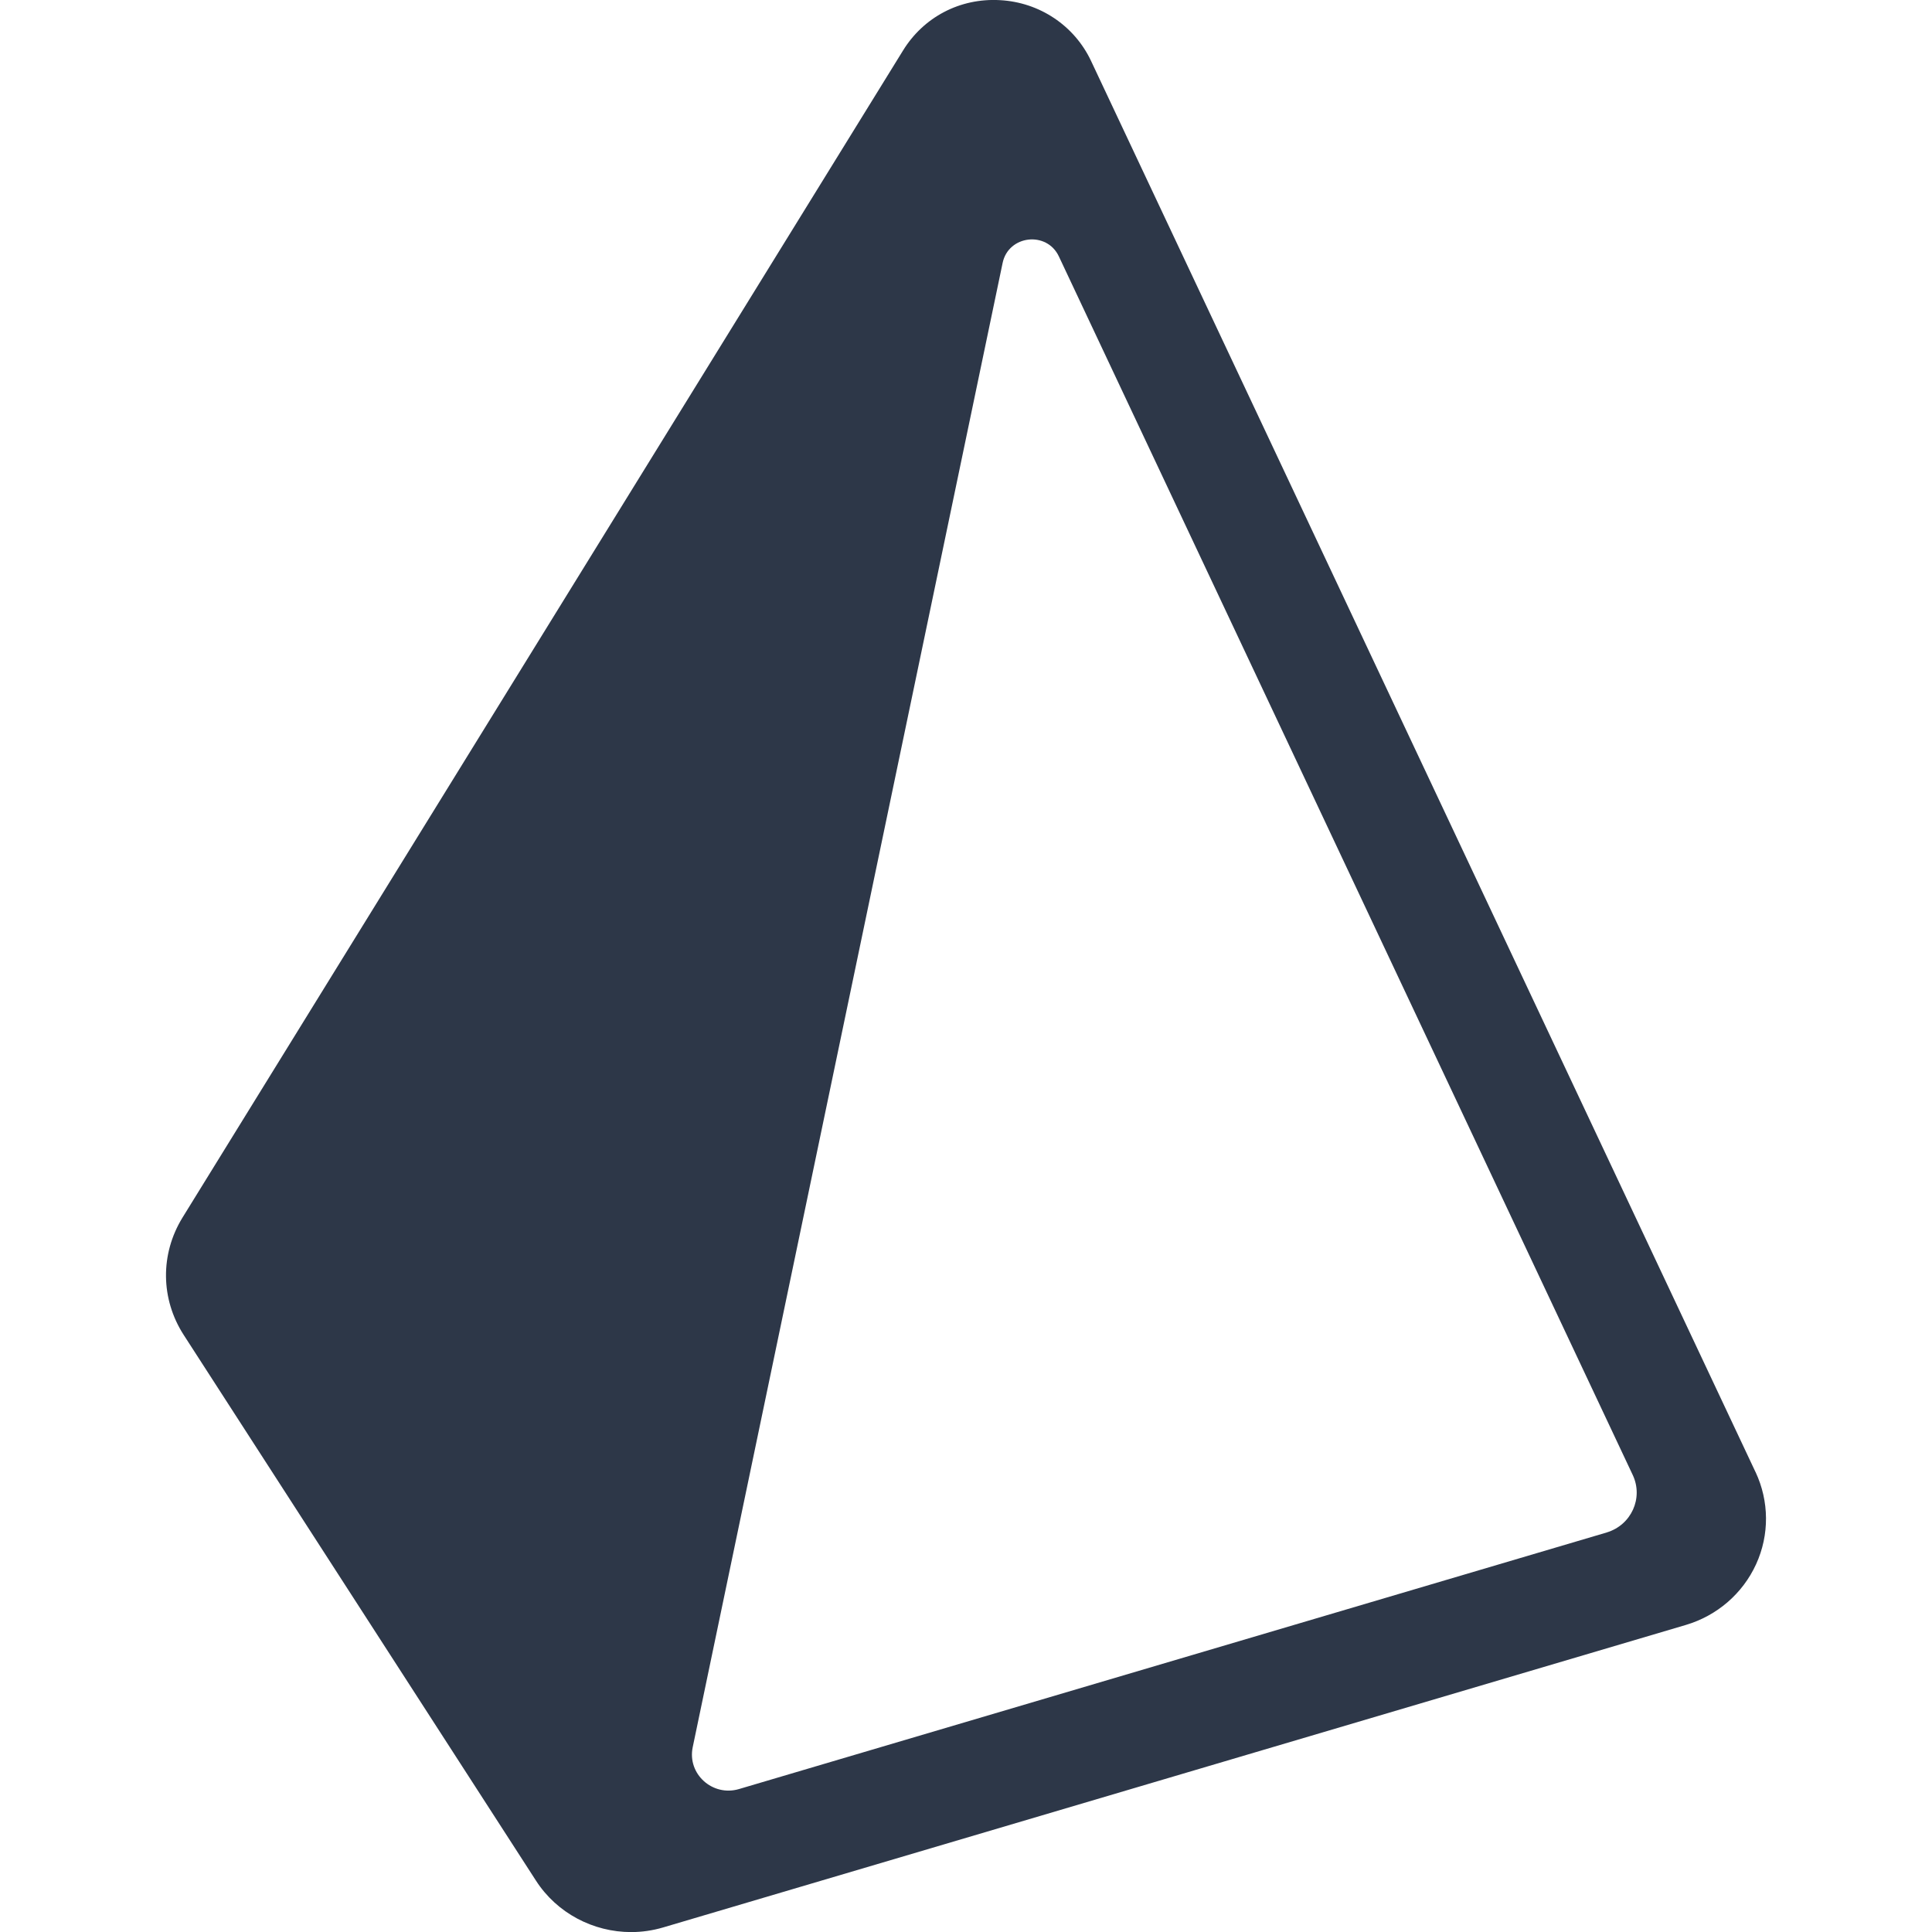
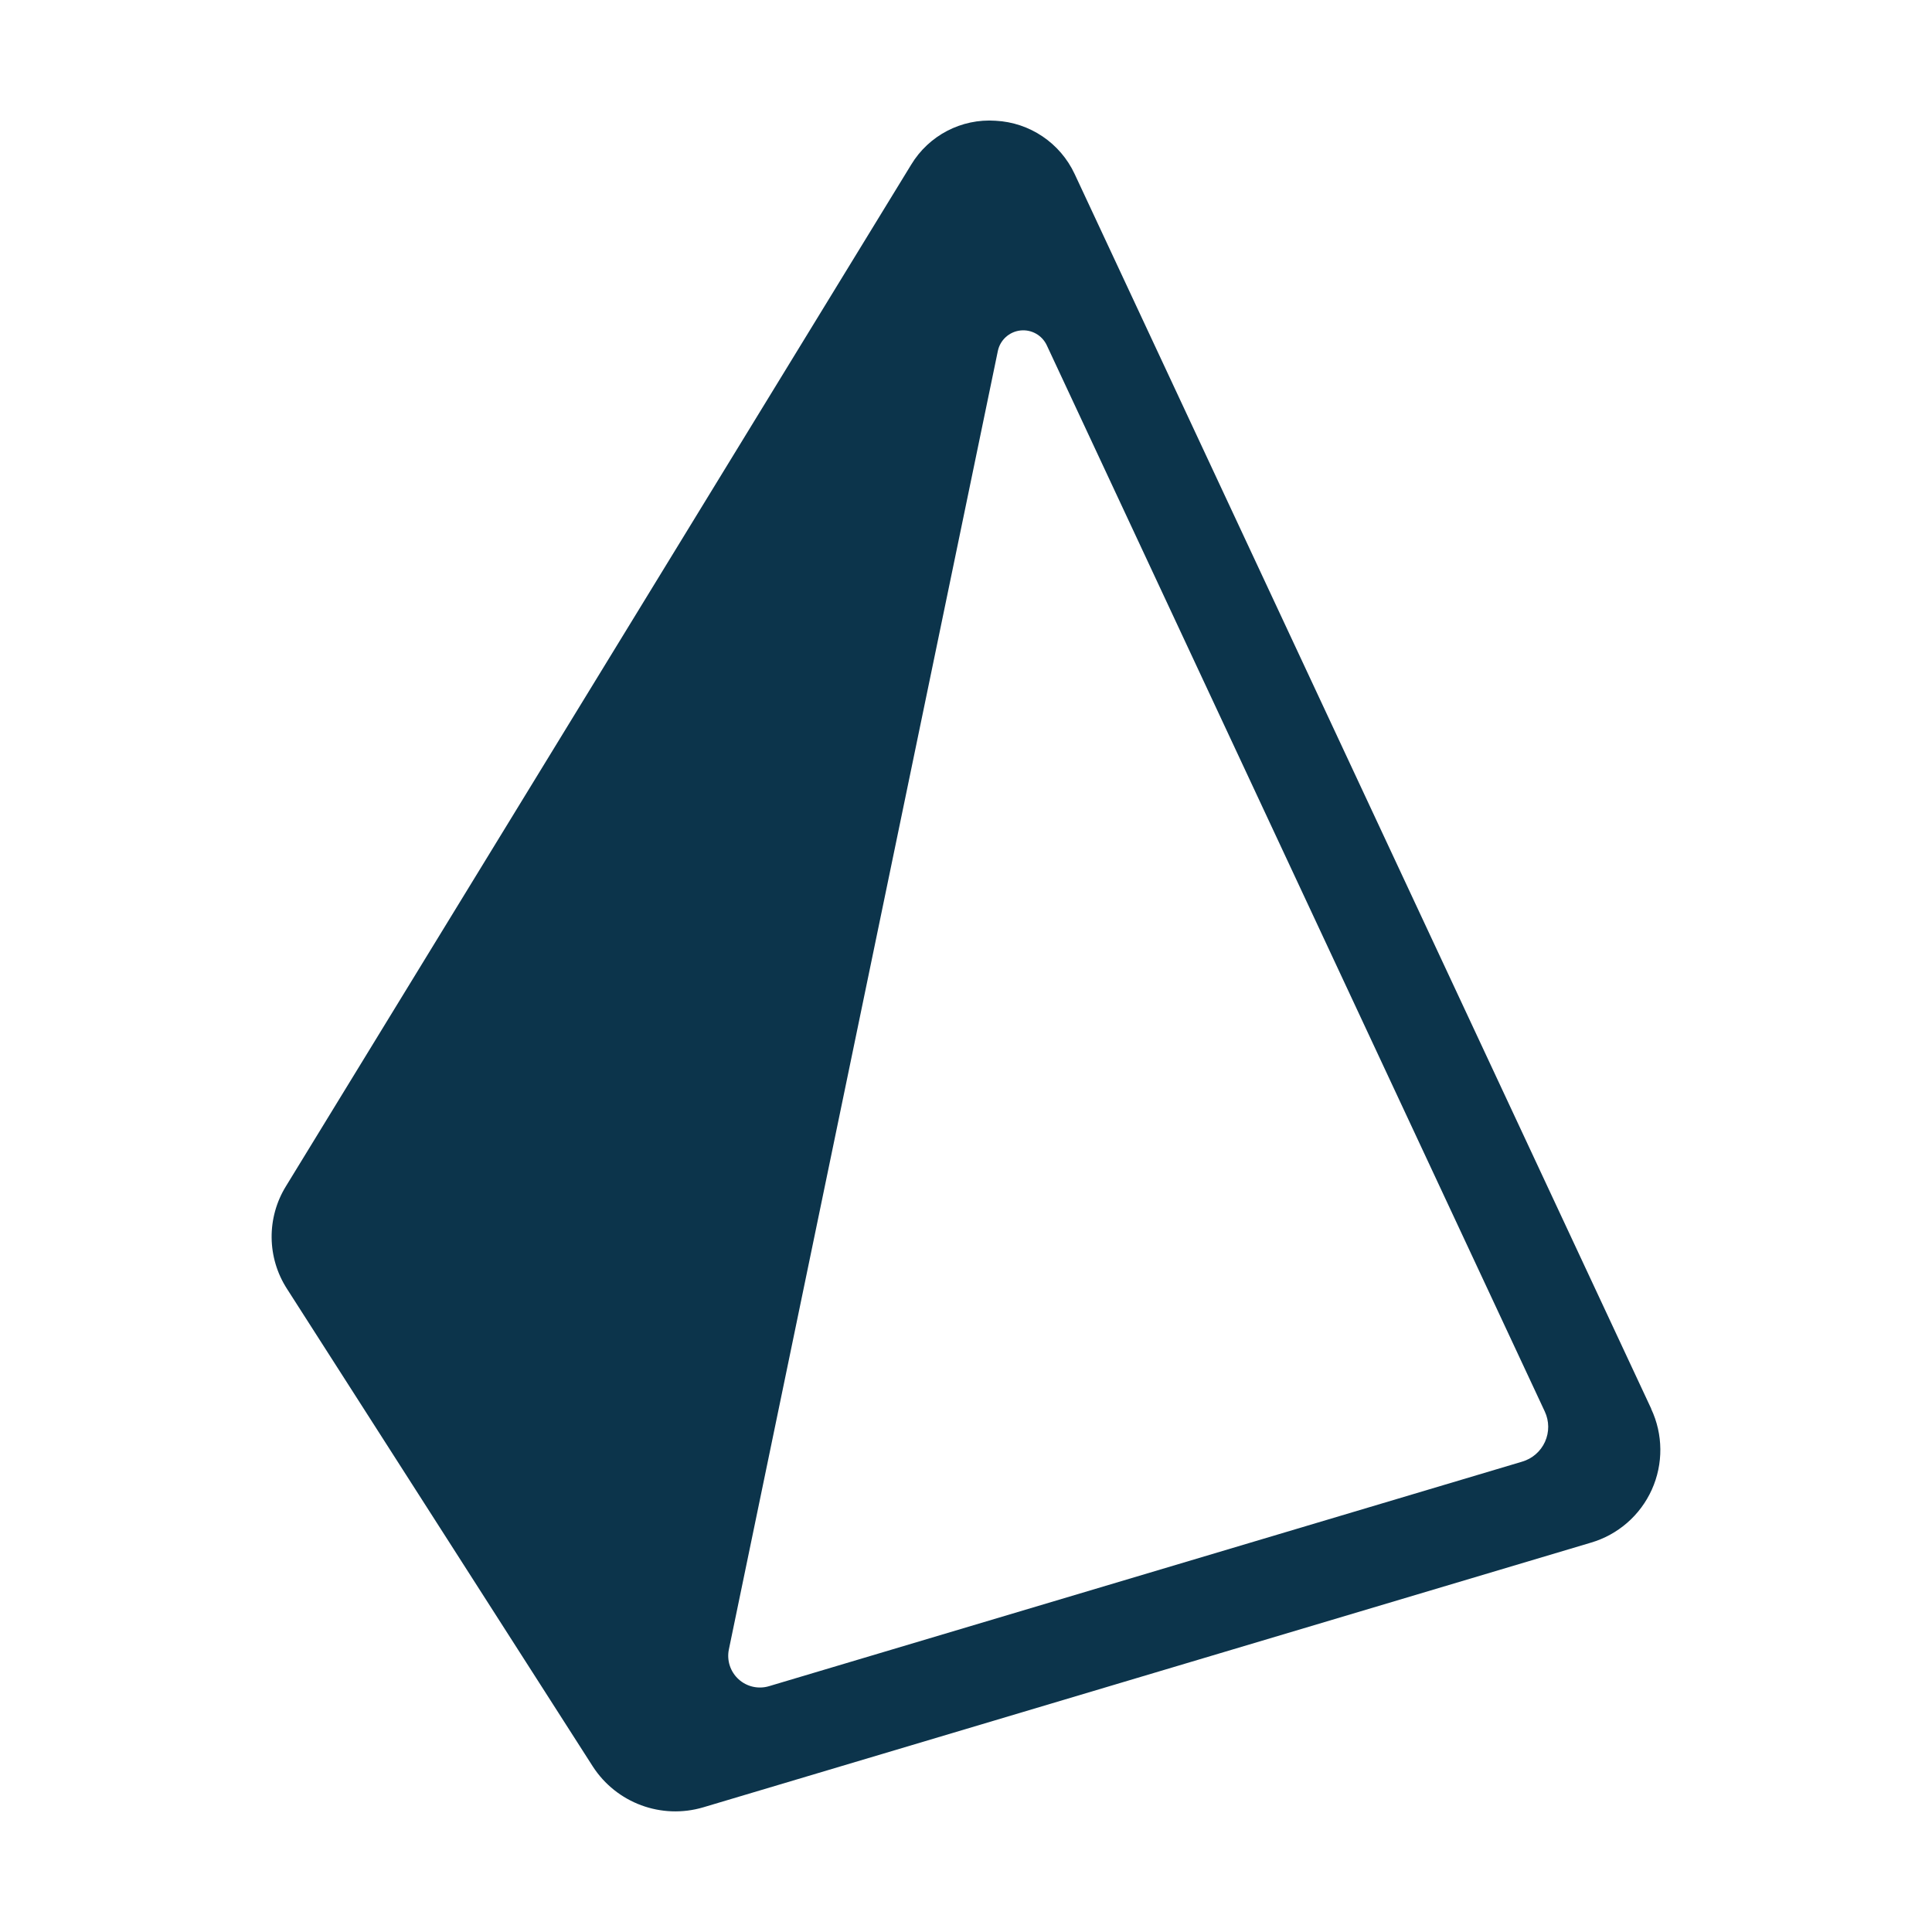
- <svg xmlns="http://www.w3.org/2000/svg" fill="#2D3748" viewBox="0 0 24 24">
-   <path d="M21.807 18.285L13.553.756c-.207-.438-.639-.727-1.129-.754-.502-.029-.952.213-1.206.625L2.266 15.127c-.277.452-.272 1.009.016 1.456l4.376 6.779c.261.405.713.639 1.182.639.133 0 .267-.019.399-.058l12.702-3.757c.389-.115.707-.39.874-.755s.163-.783-.007-1.145zm-1.848.752L9.181 22.224c-.329.098-.645-.187-.576-.519l3.85-18.439c.072-.345.549-.4.699-.08l7.129 15.138c.134.286-.019.622-.325.713z" />
+ <svg xmlns="http://www.w3.org/2000/svg" viewBox="0 0 32 32">
+   <path d="M25.21,24.21,12.739,27.928a.525.525,0,0,1-.667-.606L16.528,5.811a.43.43,0,0,1,.809-.094l8.249,17.661A.6.6,0,0,1,25.21,24.21Zm2.139-.878L17.8,2.883h0A1.531,1.531,0,0,0,16.491,2a1.513,1.513,0,0,0-1.4.729L4.736,19.648a1.592,1.592,0,0,0,.018,1.7l5.064,7.909a1.628,1.628,0,0,0,1.83.678l14.7-4.383a1.6,1.6,0,0,0,1-2.218Z" style="fill: #0c344b; fill-rule: evenodd" />
</svg>
